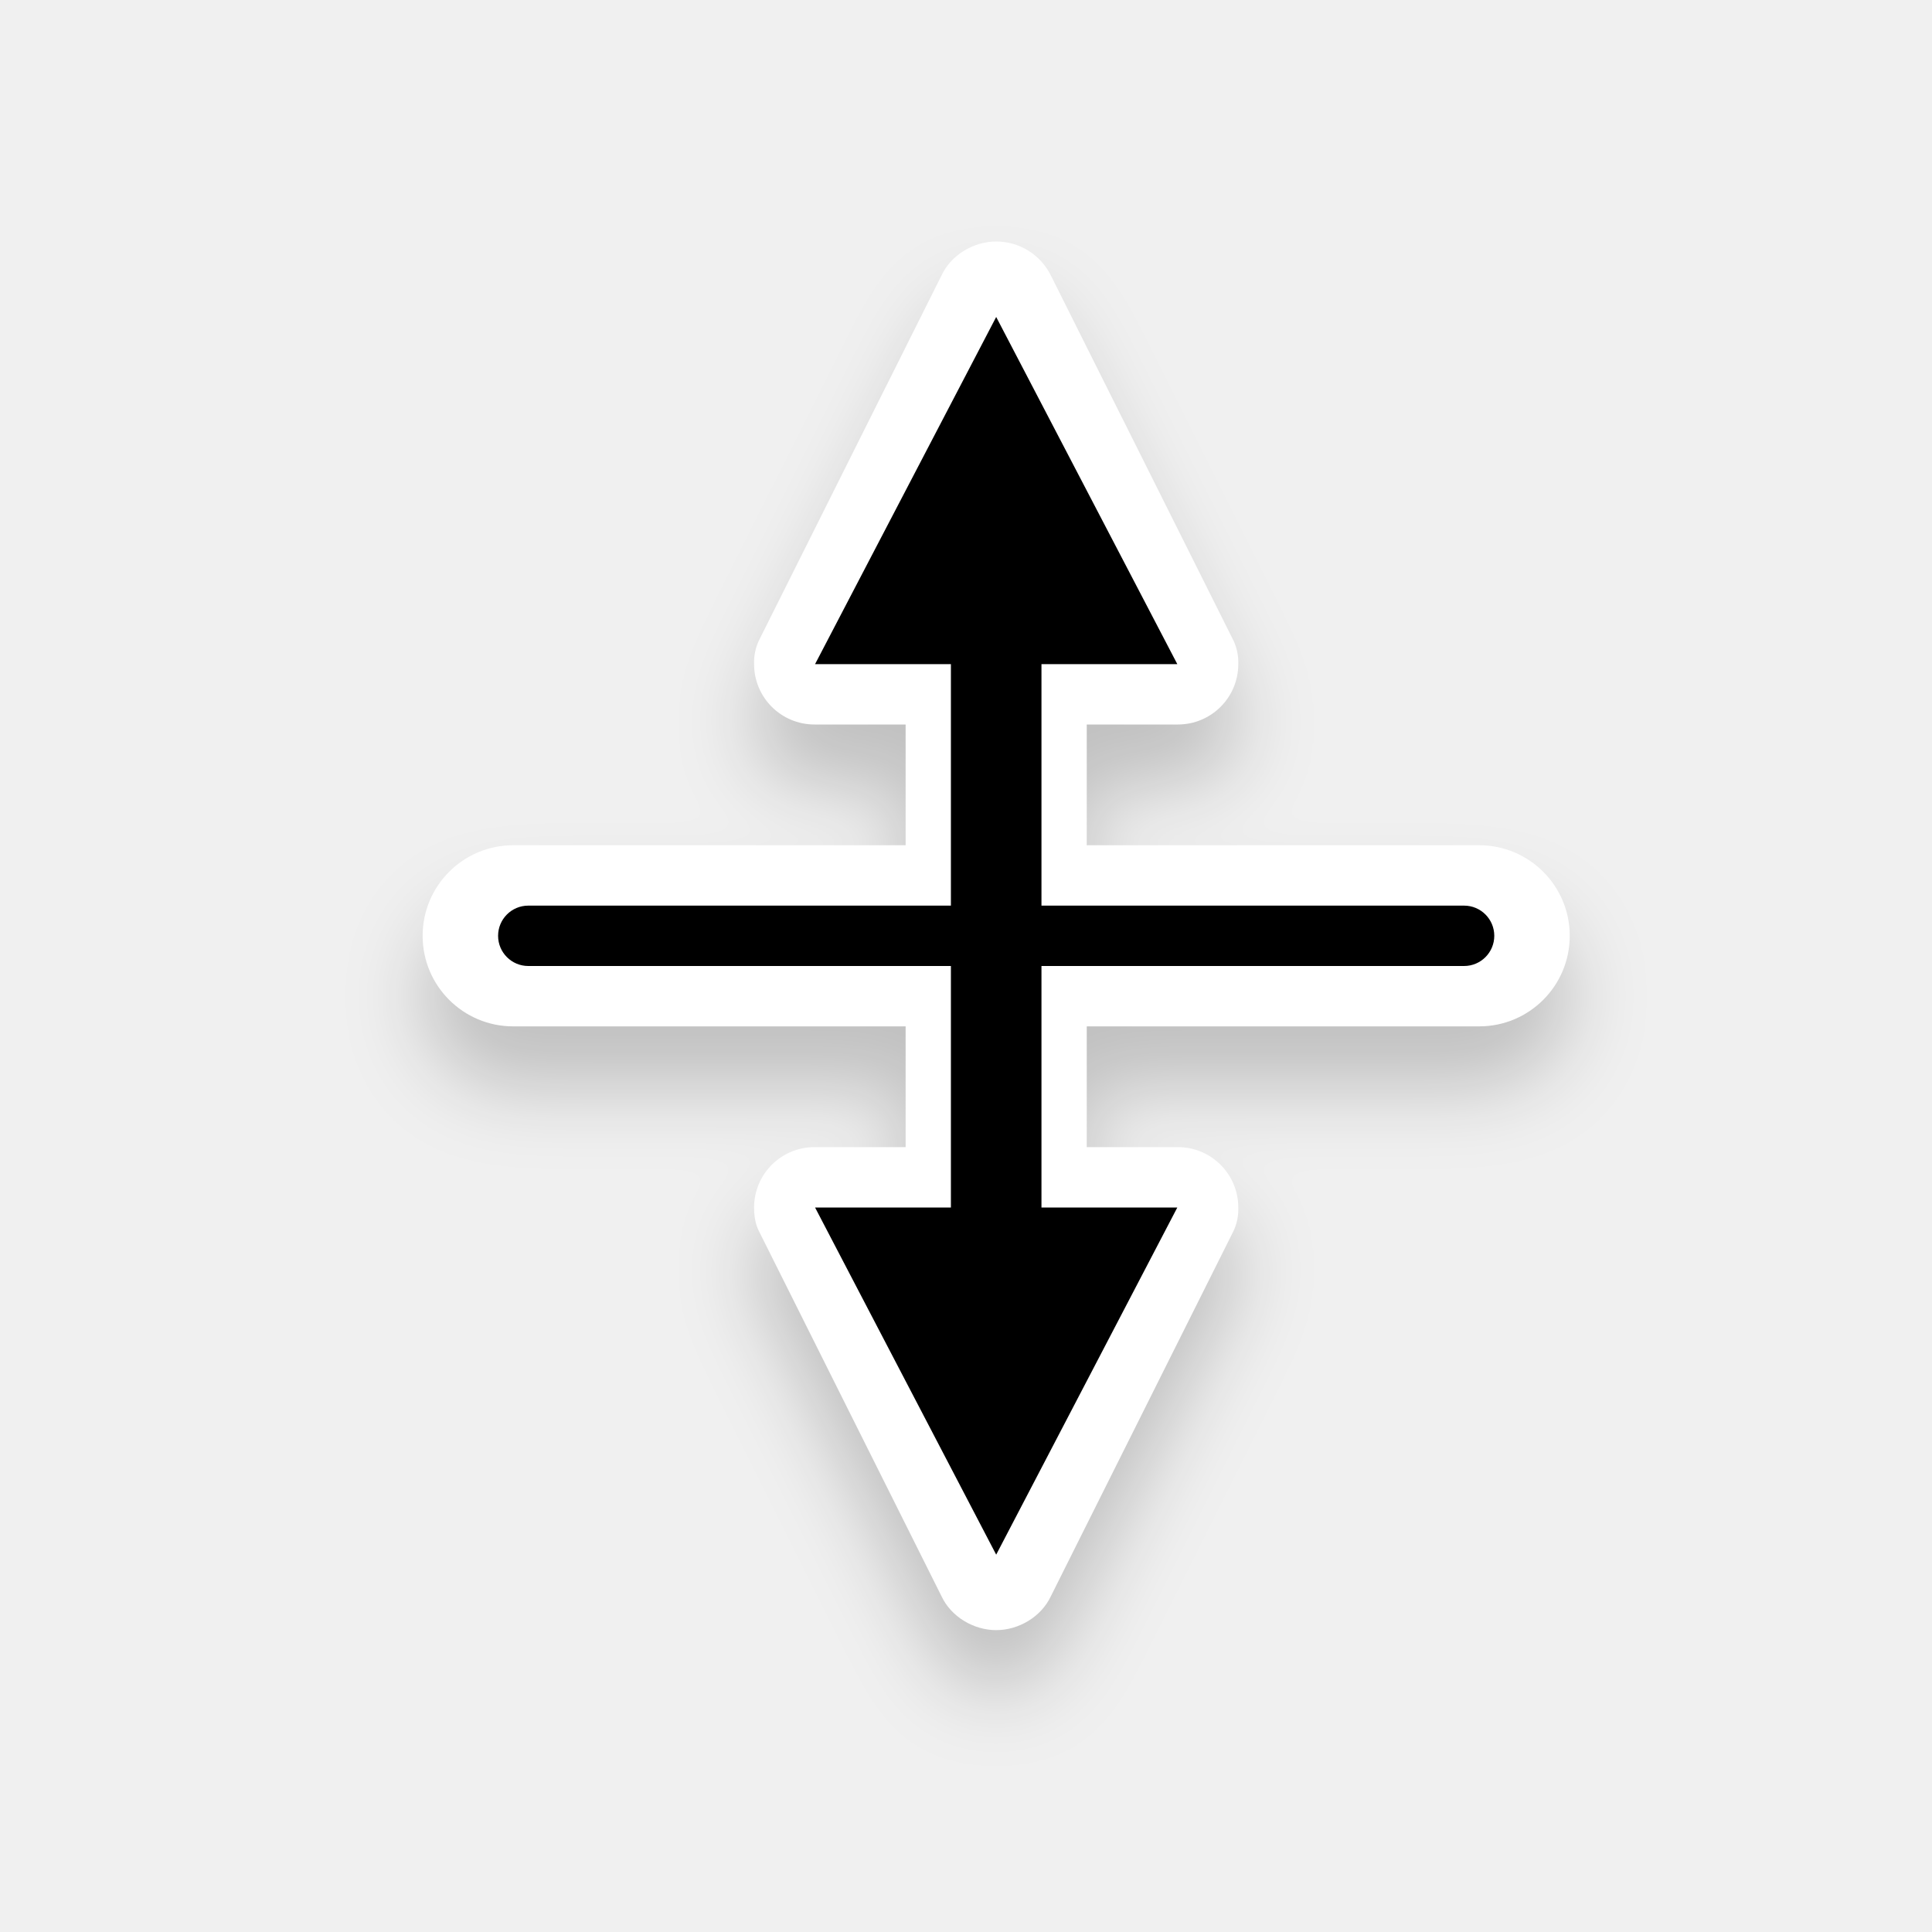
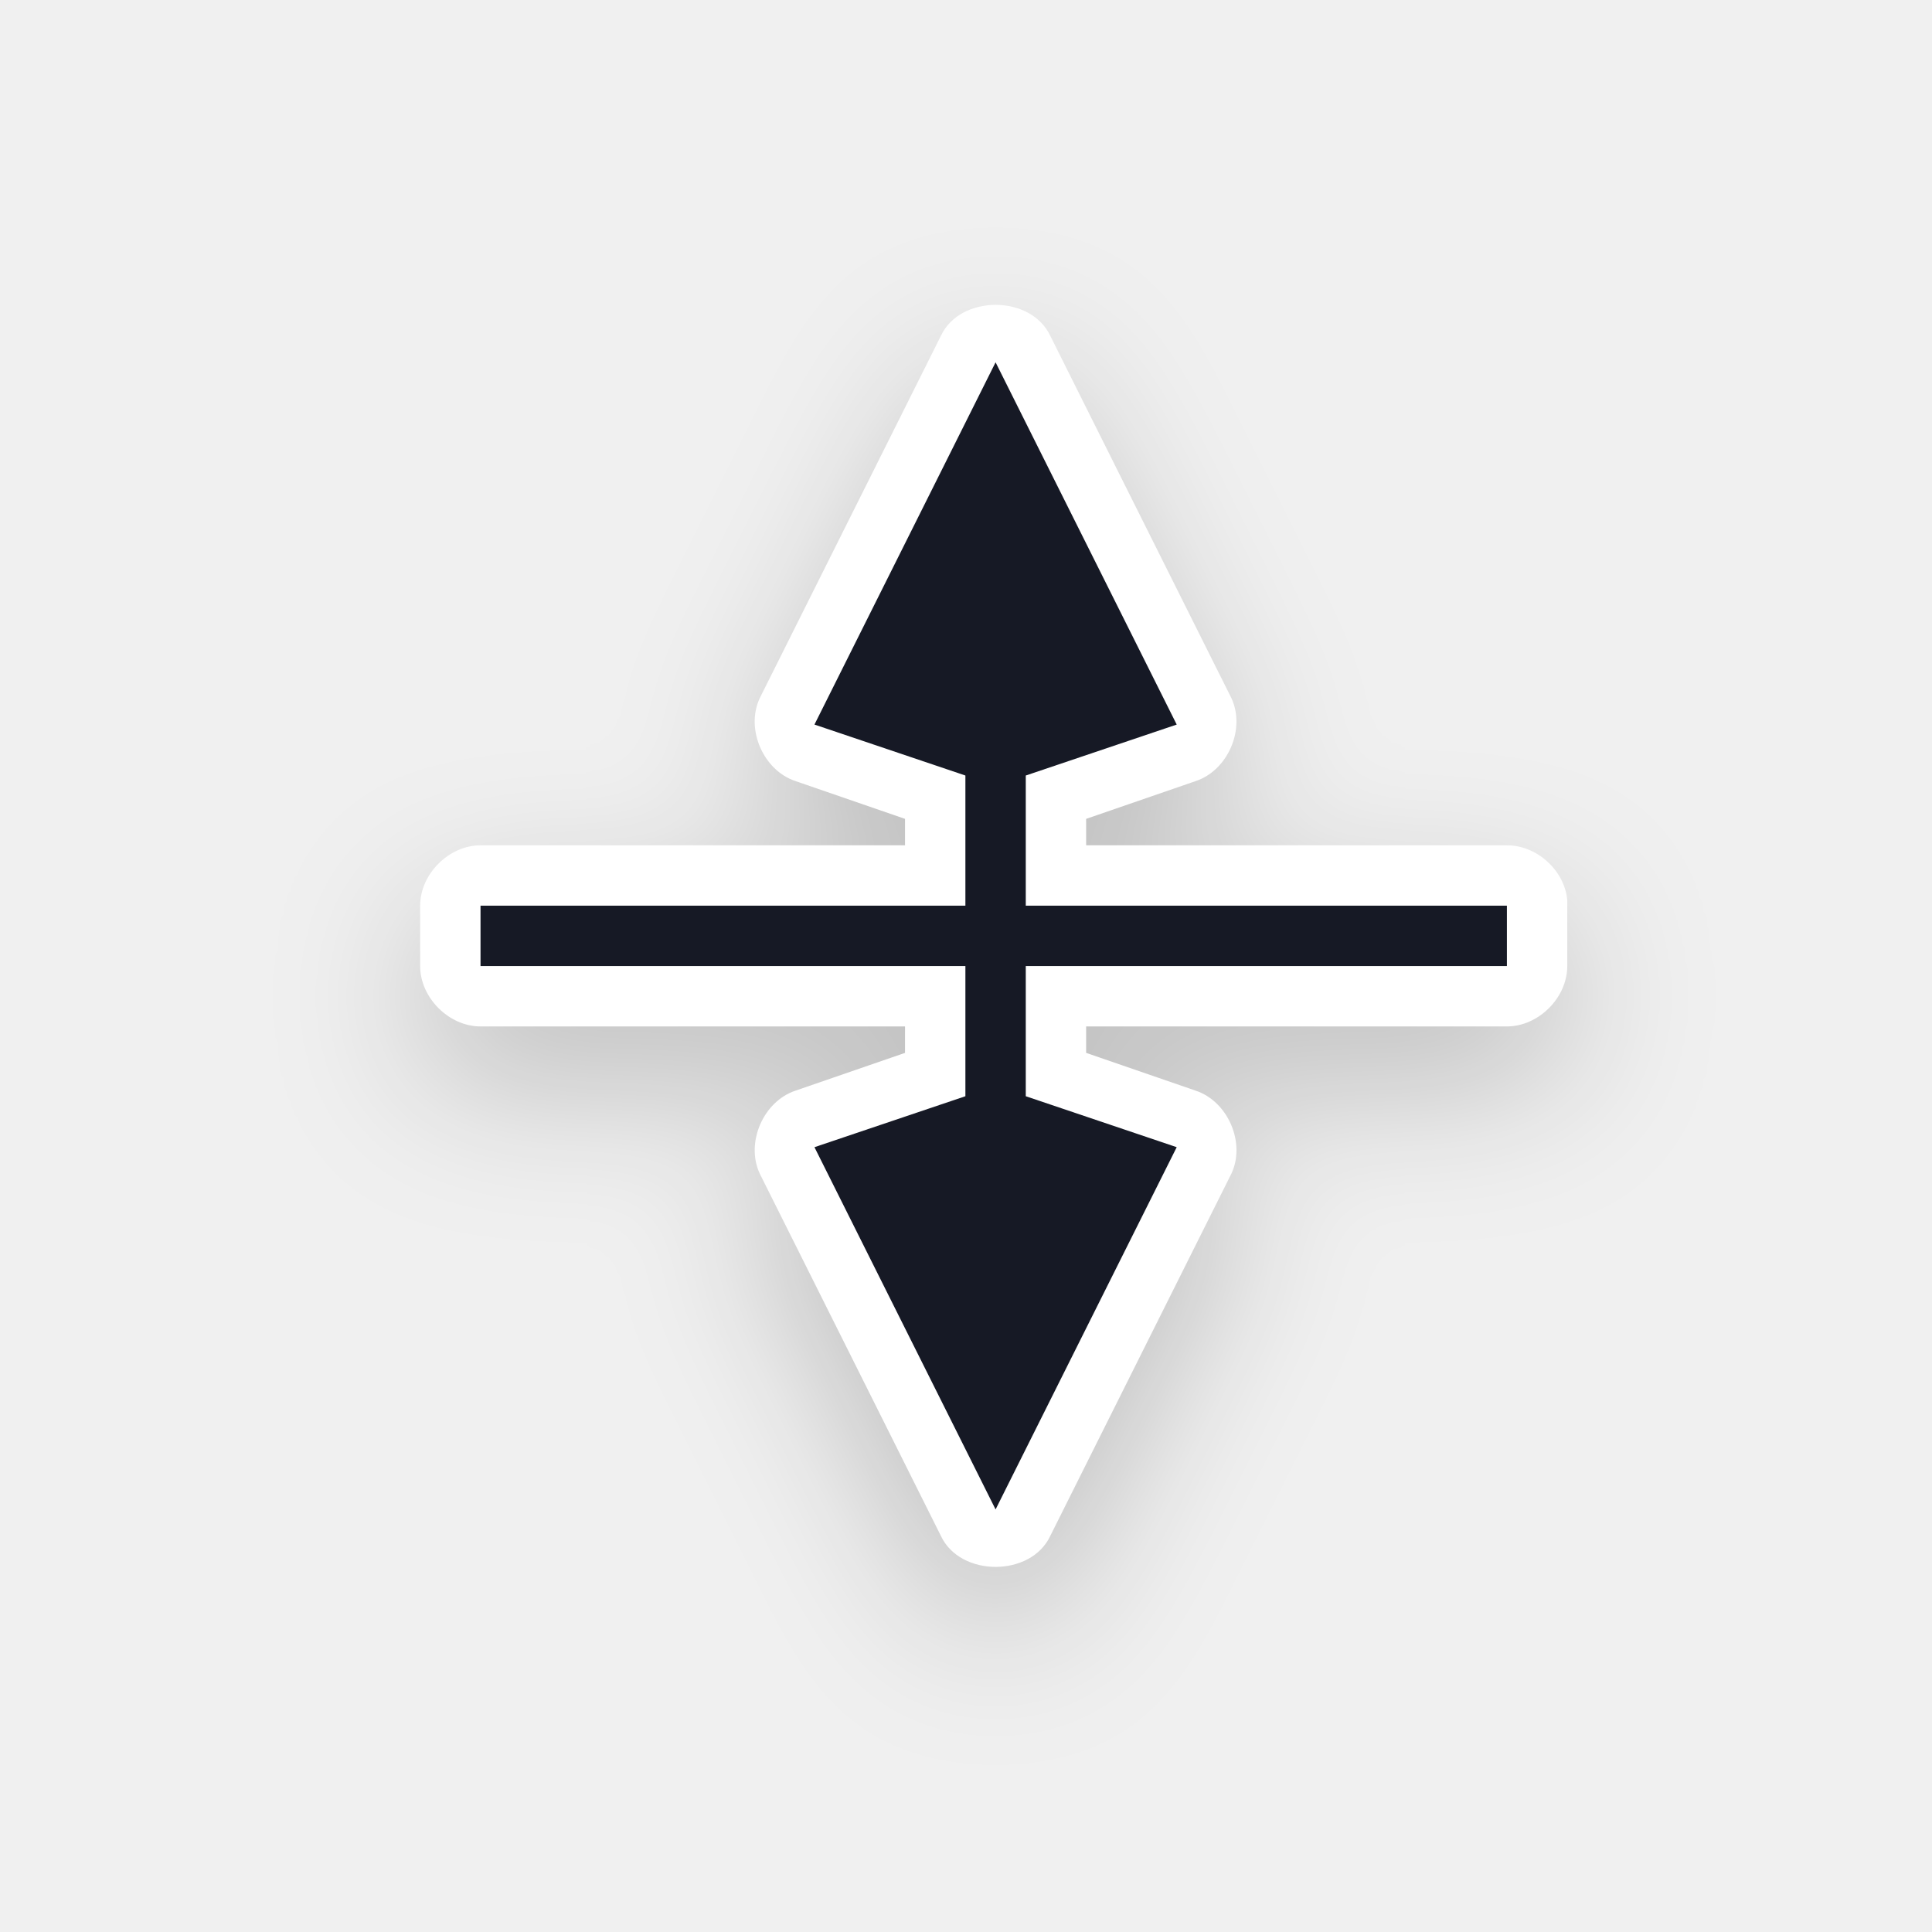
- <svg xmlns="http://www.w3.org/2000/svg" id="svg11024" height="32" width="32">
-   <filter id="filter7078" color-interpolation-filters="sRGB">
+ <svg xmlns="http://www.w3.org/2000/svg" id="svg11024" height="32" width="32" version="1.1">
+   <defs id="defs1">
+     <filter color-interpolation-filters="sRGB" id="filter8550" x="-0.142" width="1.284" y="-0.156" height="1.312">
+       <feGaussianBlur stdDeviation="1.237" id="feGaussianBlur8552" />
+     </filter>
+   </defs>
+   <filter id="filter7078" color-interpolation-filters="sRGB" x="-0.083" y="-0.069" width="1.166" height="1.137">
    <feGaussianBlur id="feGaussianBlur7080" stdDeviation=".657" />
  </filter>
-   <path id="path97659" d="m131 994.862a1.5 1.5 0 0 0 1.5 1.5h6.5v2h-1.51a1 1 0 0 0 -1 1 .86.86 0 0 0 .076.383l3.028 6.055c.16.343.533.562.906.562s.746-.22.906-.562l3.028-6.055a.85.85 0 0 0 .076-.383 1 1 0 0 0 -1-1h-1.51v-2h6.5a1.5 1.5 0 1 0 0-3h-6.5v-2h1.51a1 1 0 0 0 1-1 .85.85 0 0 0 -.076-.382l-3.028-6.055a1.01 1.01 0 0 0 -.906-.563c-.373 0-.746.22-.906.563l-3.028 6.055a.85.85 0 0 0 -.076.382 1 1 0 0 0 1 1h1.51v2h-6.5a1.5 1.5 0 0 0 -1.5 1.5" filter="url(#filter7078)" opacity=".2" transform="matrix(-1 0 0 -1 157 1011.362)" />
-   <path id="path91674" d="m26 15.5a1.5 1.5 0 0 0 -1.5-1.5h-6.5v-2h1.51a1 1 0 0 0 1-1 .85.85 0 0 0 -.076-.383l-3.028-6.054a1.01 1.01 0 0 0 -.906-.563c-.373 0-.746.22-.906.563l-3.028 6.054a.85.85 0 0 0 -.076.383 1 1 0 0 0 1 1h1.51v2h-6.5a1.5 1.5 0 1 0 0 3h6.5v2h-1.51a1 1 0 0 0 -1 1c0 .131.018.265.076.383l3.028 6.055c.16.342.533.562.906.562s.746-.22.906-.562l3.028-6.055a.85.85 0 0 0 .076-.383 1 1 0 0 0 -1-1h-1.51v-2h6.5a1.5 1.5 0 0 0 1.5-1.5" fill="#fff" />
-   <path id="path91676" d="m24.75 15.5a.5.5 0 0 0 -.5-.5h-7v-4h2.25l-3-5.75-3 5.75h2.25v4h-7a.5.5 0 0 0 0 1h7v4h-2.25l3 5.75 3-5.75h-2.25v-4h7a.5.5 0 0 0 .5-.5" />
-   <path id="hotspot" d="m-17.5-16.5h1v1h-1z" display="none" fill="#333" stroke-width="1.076" transform="scale(-1)" />
+   <path style="color:#000000;font-style:normal;font-variant:normal;font-weight:normal;font-stretch:normal;font-size:medium;line-height:normal;font-family:Sans;-inkscape-font-specification:Sans;text-indent:0;text-align:start;text-decoration:none;text-decoration-line:none;letter-spacing:normal;word-spacing:normal;text-transform:none;writing-mode:lr-tb;direction:ltr;baseline-shift:baseline;text-anchor:start;display:inline;overflow:visible;visibility:visible;opacity:0.2;fill:#000000;fill-opacity:1;fill-rule:nonzero;stroke:none;stroke-width:2;marker:none;filter:url(#filter8550);enable-background:accumulate" d="m 185.812,649.406 c -0.458,0.087 -0.821,0.533 -0.812,1 v 6.969 h -0.438 l -0.625,-1.812 c -0.176,-0.536 -0.864,-0.833 -1.375,-0.594 l -6,3 c -0.685,0.32 -0.685,1.493 0,1.812 l 6,3 c 0.511,0.24 1.199,-0.058 1.375,-0.594 l 0.625,-1.812 H 185 v 7.031 c 5e-5,0.524 0.476,1 1,1 h 1 c 0.524,-5e-5 1,-0.476 1,-1 V 660.375 h 0.438 l 0.625,1.812 c 0.176,0.536 0.864,0.833 1.375,0.594 l 6,-3 c 0.685,-0.32 0.685,-1.493 0,-1.812 l -6,-3 c -0.511,-0.24 -1.199,0.058 -1.375,0.594 l -0.625,1.812 H 188 v -6.969 c -5e-5,-0.524 -0.476,-1 -1,-1 h -1 c -0.031,-10e-4 -0.062,-10e-4 -0.094,0 -0.031,-10e-4 -0.062,-10e-4 -0.094,0 z" id="path4591-9-8-8-7-2-7-8-8" transform="rotate(90,422.6821,252.6827)" />
+   <path style="color:#000000;font-style:normal;font-variant:normal;font-weight:normal;font-stretch:normal;font-size:medium;line-height:normal;font-family:Sans;-inkscape-font-specification:Sans;text-indent:0;text-align:start;text-decoration:none;text-decoration-line:none;letter-spacing:normal;word-spacing:normal;text-transform:none;writing-mode:lr-tb;direction:ltr;baseline-shift:baseline;text-anchor:start;display:inline;overflow:visible;visibility:visible;fill:#ffffff;fill-opacity:1;fill-rule:nonzero;stroke:none;stroke-width:2;marker:none;enable-background:accumulate" d="m 25.959,14.907 c -0.046,-0.492 -0.506,-0.908 -1,-0.906 h -6.969 v -0.438 l 1.812,-0.625 c 0.536,-0.176 0.833,-0.864 0.594,-1.375 l -3,-6 c -0.32,-0.685 -1.493,-0.685 -1.812,0 l -3,6 c -0.24,0.511 0.058,1.199 0.594,1.375 l 1.812,0.625 v 0.438 h -7.031 c -0.524,0 -1,0.476 -1,1 v 1 c 5e-5,0.524 0.476,1 1,1 h 7.031 v 0.438 l -1.812,0.625 c -0.536,0.176 -0.833,0.864 -0.594,1.375 l 3,6 c 0.32,0.685 1.493,0.685 1.812,0 l 3,-6 c 0.24,-0.511 -0.058,-1.199 -0.594,-1.375 l -1.812,-0.625 v -0.438 h 6.969 c 0.524,0 1,-0.476 1,-1 v -1 c 10e-4,-0.031 10e-4,-0.062 0,-0.094 z m -2,1.094 v -1 h -6.969 c -0.163,0 -0.326,0.046 -0.469,0.125 -0.01,-2e-4 -0.021,-2e-4 -0.031,0 -0.152,-0.084 -0.326,-0.128 -0.5,-0.125 h -7.031 v 1 h 7.031 c 0.163,0 0.326,-0.046 0.469,-0.125 0.01,2e-4 0.021,2e-4 0.031,0 0.152,0.084 0.326,0.128 0.5,0.125 z m -5.875,-4.562 -1.406,0.469 c -0.064,0.014 -0.127,0.035 -0.188,0.062 -0.06,-0.027 -0.123,-0.048 -0.188,-0.062 l -1.406,-0.469 1.594,-3.187 z m 0,8.125 -1.594,3.188 -1.594,-3.188 1.406,-0.469 c 0.064,-0.015 0.127,-0.036 0.188,-0.062 0.06,0.027 0.123,0.048 0.188,0.062 z" id="path4591-9-8-8-7-2-7-3" />
+   <path style="color:#000000;font-style:normal;font-variant:normal;font-weight:normal;font-stretch:normal;font-size:medium;line-height:normal;font-family:Sans;-inkscape-font-specification:Sans;text-indent:0;text-align:start;text-decoration:none;text-decoration-line:none;letter-spacing:normal;word-spacing:normal;text-transform:none;writing-mode:lr-tb;direction:ltr;baseline-shift:baseline;text-anchor:start;display:inline;overflow:visible;visibility:visible;fill:#161925;fill-opacity:1;stroke:none;stroke-width:1px;marker:none;enable-background:accumulate" d="m 24.959,15.001 h -7.969 v -2.156 l 2.5,-0.844 -3,-6 -3,6 2.5,0.844 v 2.156 h -8.031 v 1 h 8.031 v 2.156 l -2.5,0.844 3,6 3,-6 -2.5,-0.844 v -2.156 h 7.969 z" id="path4591-9-8-8-7-2-0-1" />
</svg>
